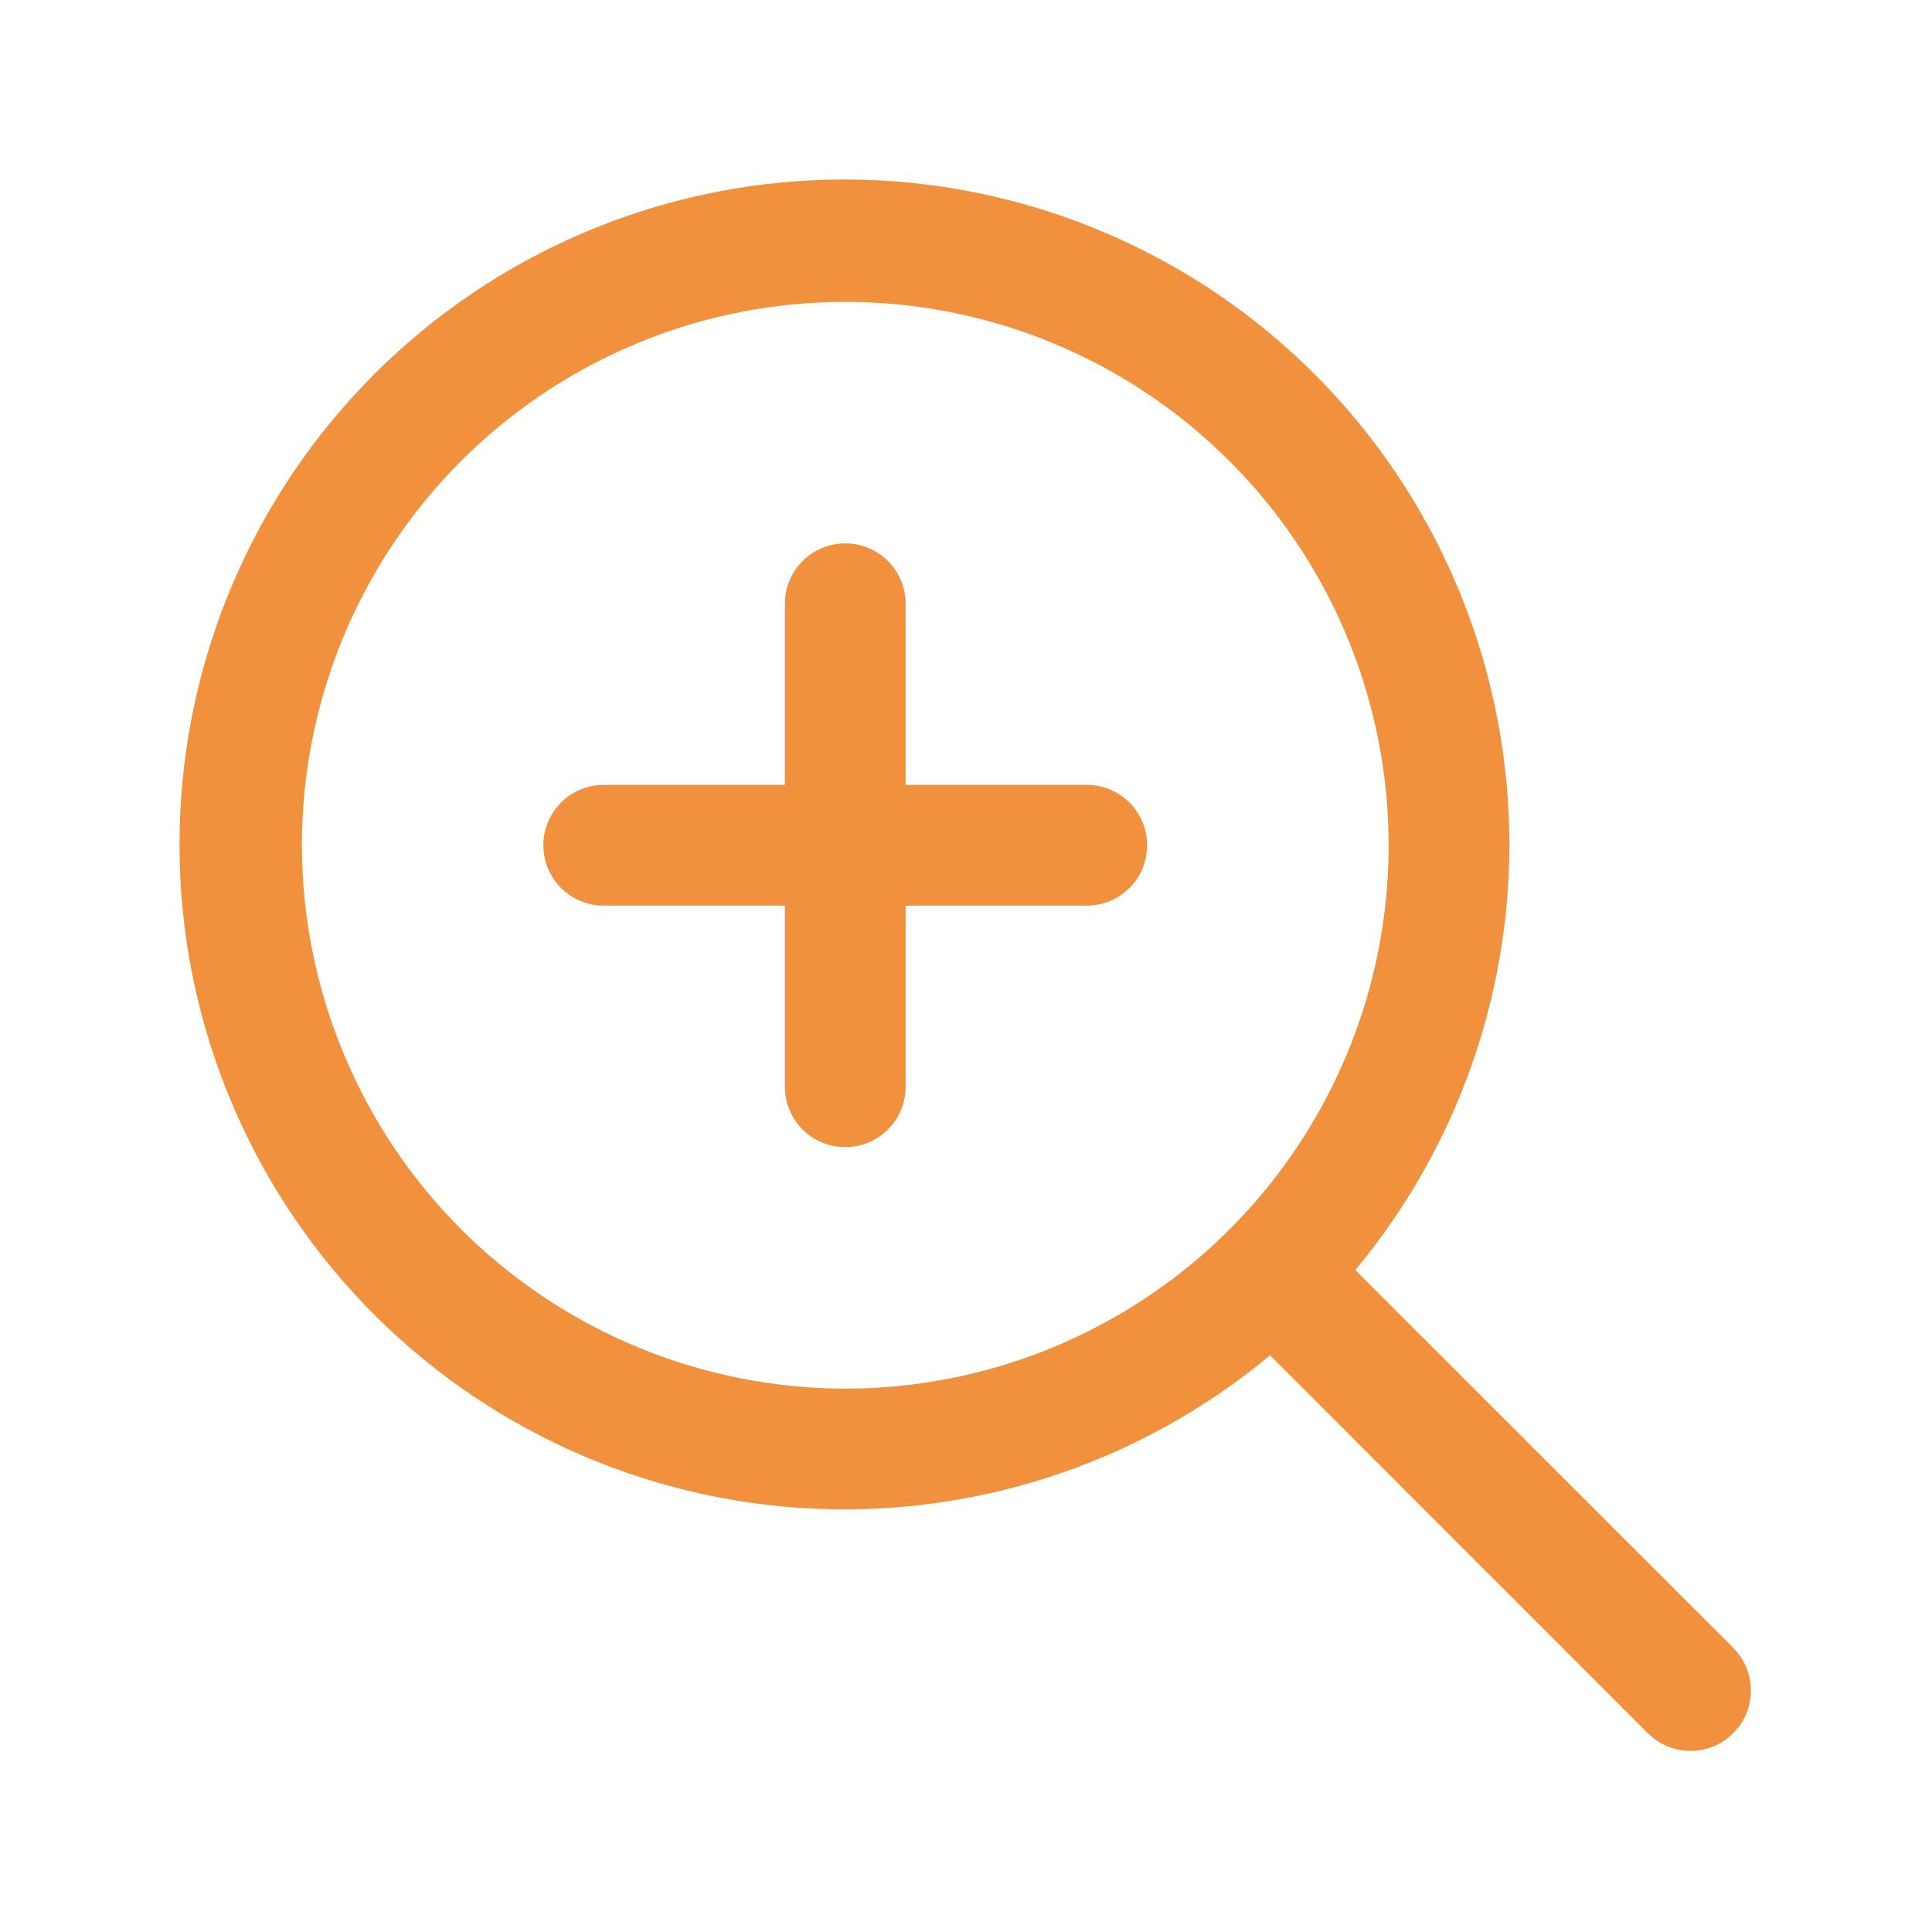
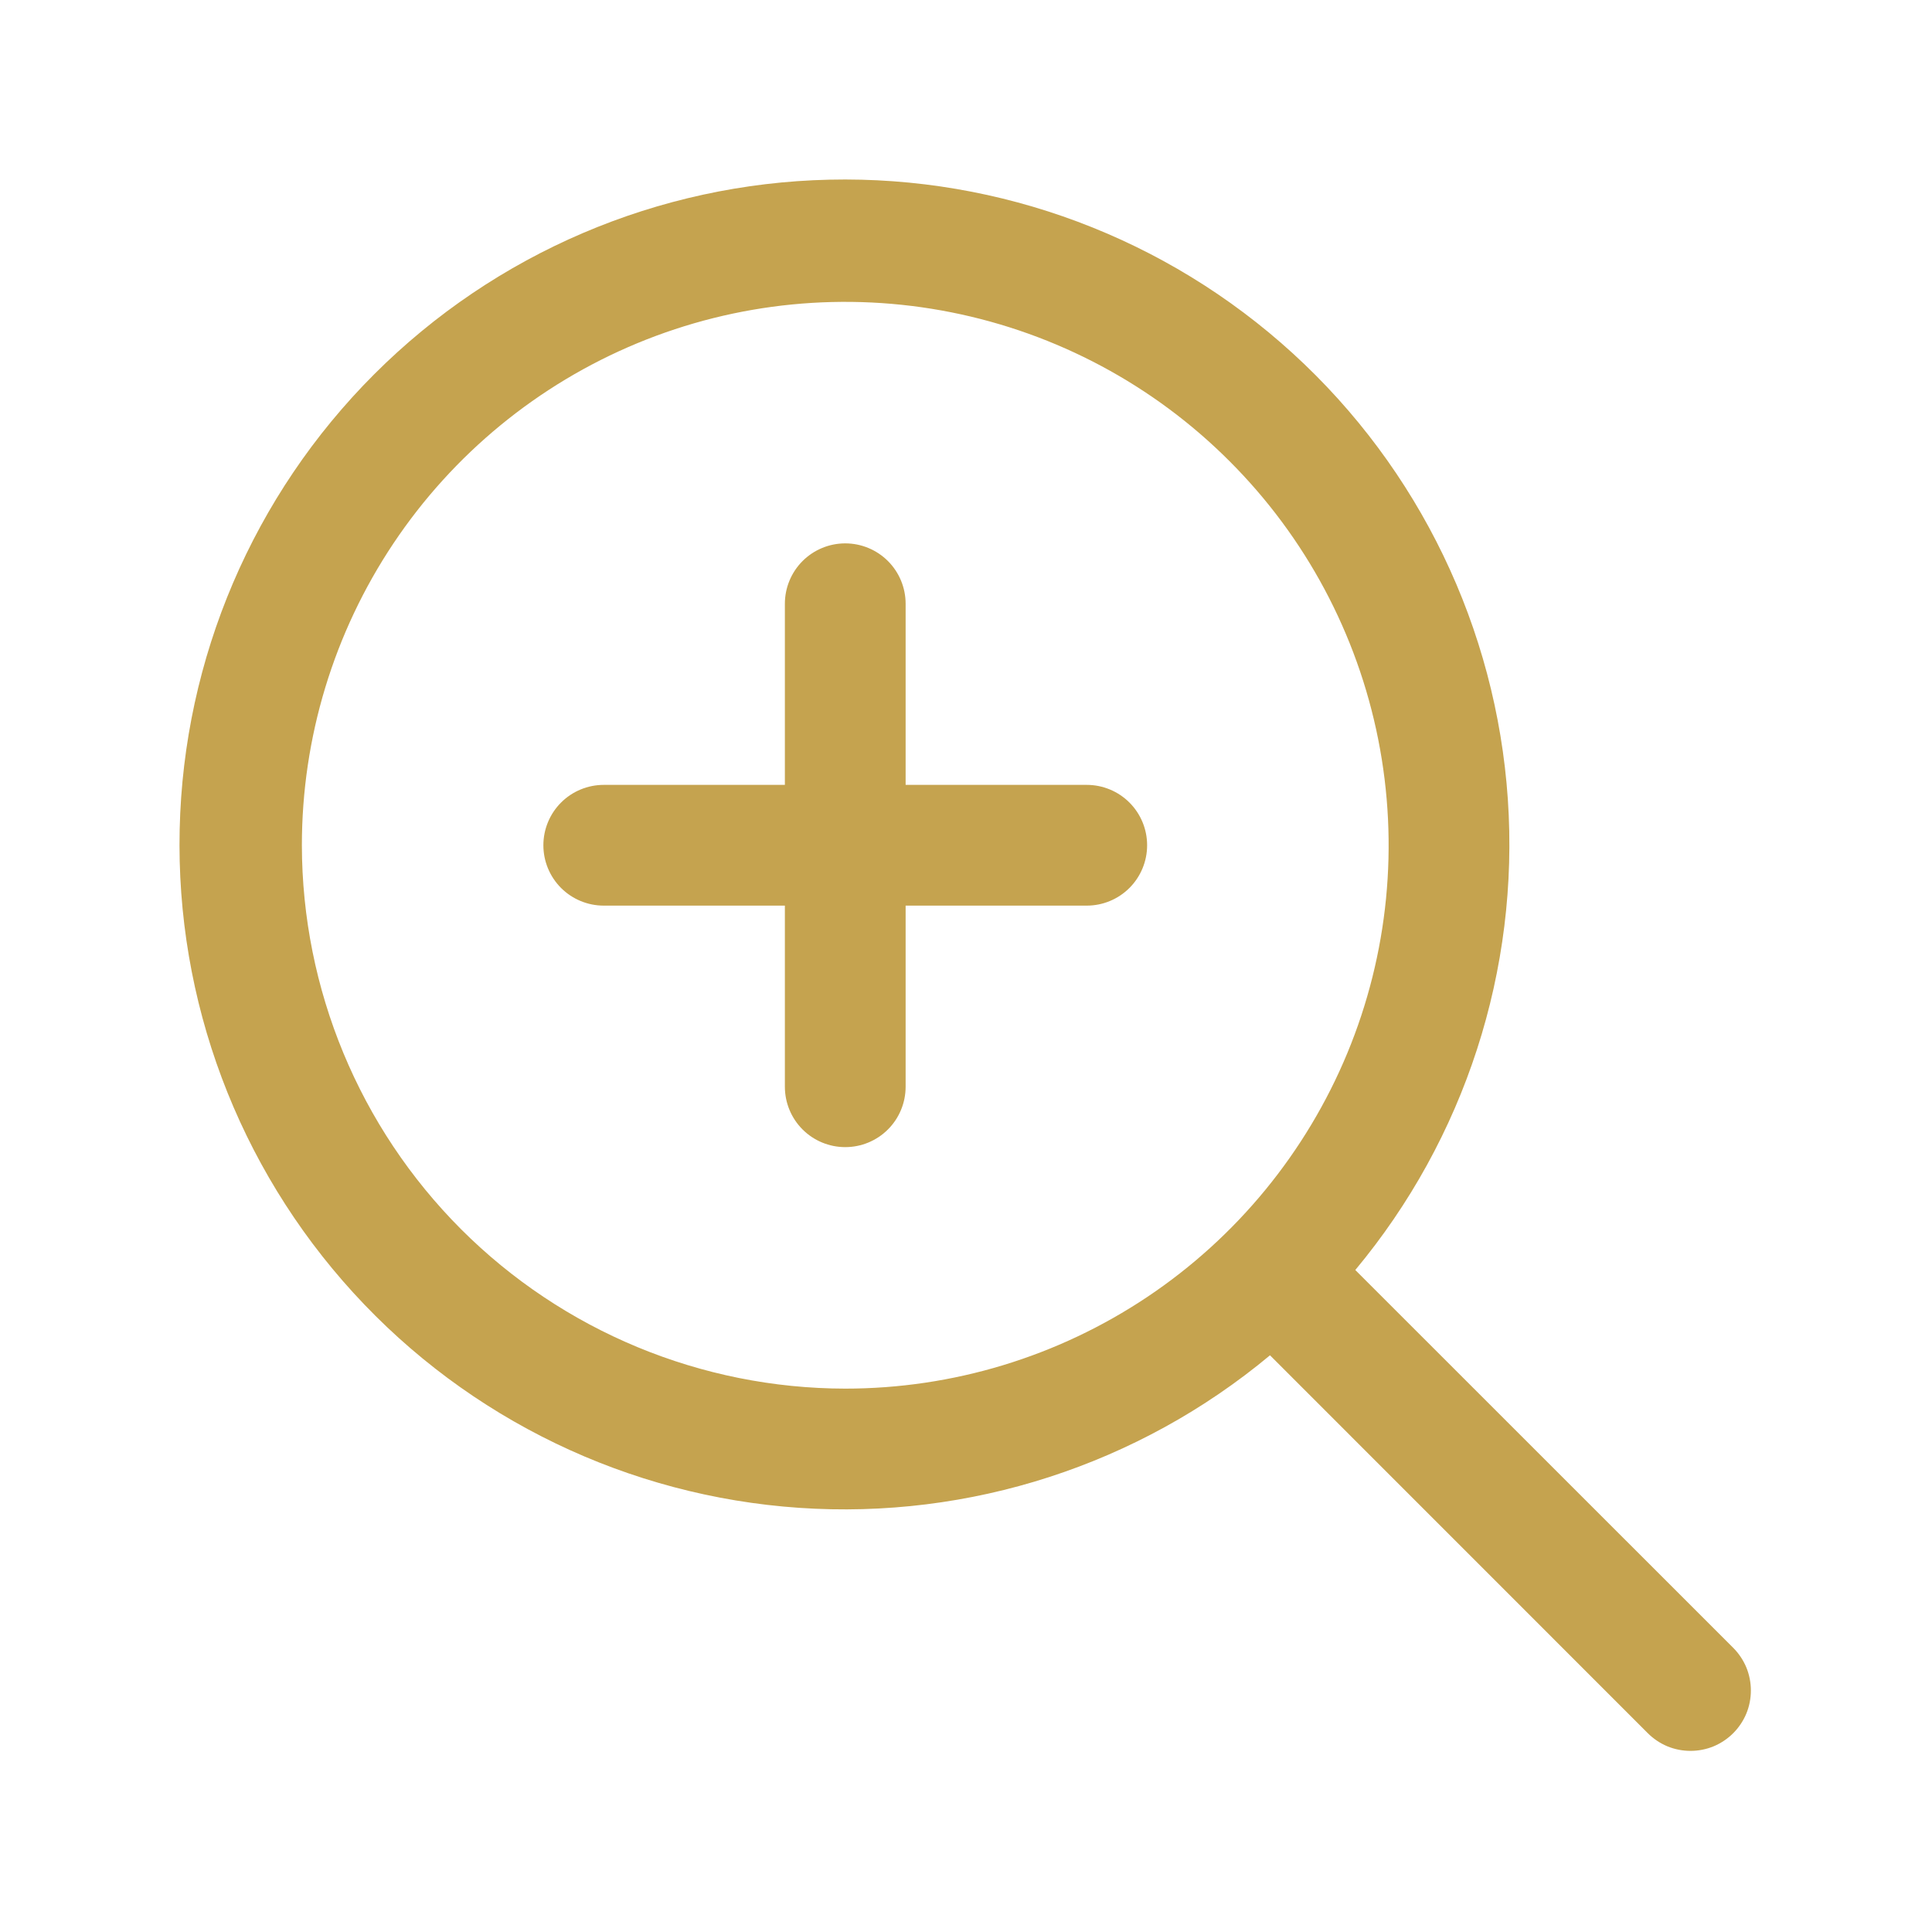
<svg xmlns="http://www.w3.org/2000/svg" width="20" height="20" viewBox="0 0 20 20" fill="none">
-   <path d="M11.875 8.75C11.875 8.916 11.809 9.075 11.692 9.192C11.575 9.309 11.416 9.375 11.25 9.375H9.375V11.25C9.375 11.416 9.309 11.575 9.192 11.692C9.075 11.809 8.916 11.875 8.75 11.875C8.584 11.875 8.425 11.809 8.308 11.692C8.191 11.575 8.125 11.416 8.125 11.25V9.375H6.25C6.084 9.375 5.925 9.309 5.808 9.192C5.691 9.075 5.625 8.916 5.625 8.75C5.625 8.584 5.691 8.425 5.808 8.308C5.925 8.191 6.084 8.125 6.25 8.125H8.125V6.25C8.125 6.084 8.191 5.925 8.308 5.808C8.425 5.691 8.584 5.625 8.75 5.625C8.916 5.625 9.075 5.691 9.192 5.808C9.309 5.925 9.375 6.084 9.375 6.25V8.125H11.25C11.416 8.125 11.575 8.191 11.692 8.308C11.809 8.425 11.875 8.584 11.875 8.75ZM17.942 17.942C17.884 18 17.815 18.046 17.739 18.078C17.663 18.109 17.582 18.125 17.5 18.125C17.418 18.125 17.337 18.109 17.261 18.078C17.185 18.046 17.116 18 17.058 17.942L13.147 14.03C11.786 15.164 10.04 15.73 8.272 15.609C6.505 15.488 4.852 14.691 3.658 13.383C2.463 12.074 1.819 10.356 1.86 8.585C1.9 6.814 2.621 5.127 3.874 3.874C5.127 2.621 6.814 1.9 8.585 1.86C10.356 1.819 12.074 2.463 13.383 3.658C14.691 4.852 15.488 6.505 15.609 8.272C15.73 10.04 15.164 11.786 14.03 13.147L17.942 17.058C18 17.116 18.046 17.185 18.078 17.261C18.109 17.337 18.125 17.418 18.125 17.5C18.125 17.582 18.109 17.663 18.078 17.739C18.046 17.815 18 17.884 17.942 17.942ZM8.75 14.375C9.863 14.375 10.95 14.045 11.875 13.427C12.8 12.809 13.521 11.93 13.947 10.903C14.373 9.875 14.484 8.744 14.267 7.653C14.05 6.561 13.514 5.559 12.727 4.773C11.941 3.986 10.938 3.45 9.847 3.233C8.756 3.016 7.625 3.127 6.597 3.553C5.57 3.979 4.691 4.7 4.073 5.625C3.455 6.55 3.125 7.637 3.125 8.75C3.127 10.241 3.72 11.671 4.774 12.726C5.829 13.78 7.259 14.373 8.75 14.375Z" fill="#F1913D" />
+   <path d="M11.875 8.75C11.875 8.916 11.809 9.075 11.692 9.192C11.575 9.309 11.416 9.375 11.25 9.375H9.375V11.25C9.375 11.416 9.309 11.575 9.192 11.692C9.075 11.809 8.916 11.875 8.75 11.875C8.584 11.875 8.425 11.809 8.308 11.692C8.191 11.575 8.125 11.416 8.125 11.25V9.375H6.25C6.084 9.375 5.925 9.309 5.808 9.192C5.691 9.075 5.625 8.916 5.625 8.75C5.625 8.584 5.691 8.425 5.808 8.308C5.925 8.191 6.084 8.125 6.25 8.125H8.125V6.25C8.125 6.084 8.191 5.925 8.308 5.808C8.425 5.691 8.584 5.625 8.75 5.625C8.916 5.625 9.075 5.691 9.192 5.808C9.309 5.925 9.375 6.084 9.375 6.25V8.125H11.25C11.416 8.125 11.575 8.191 11.692 8.308C11.809 8.425 11.875 8.584 11.875 8.75ZM17.942 17.942C17.884 18 17.815 18.046 17.739 18.078C17.663 18.109 17.582 18.125 17.5 18.125C17.418 18.125 17.337 18.109 17.261 18.078C17.185 18.046 17.116 18 17.058 17.942L13.147 14.03C11.786 15.164 10.04 15.73 8.272 15.609C6.505 15.488 4.852 14.691 3.658 13.383C2.463 12.074 1.819 10.356 1.86 8.585C1.9 6.814 2.621 5.127 3.874 3.874C5.127 2.621 6.814 1.9 8.585 1.86C10.356 1.819 12.074 2.463 13.383 3.658C14.691 4.852 15.488 6.505 15.609 8.272C15.73 10.04 15.164 11.786 14.03 13.147L17.942 17.058C18 17.116 18.046 17.185 18.078 17.261C18.109 17.337 18.125 17.418 18.125 17.5C18.125 17.582 18.109 17.663 18.078 17.739C18.046 17.815 18 17.884 17.942 17.942ZM8.75 14.375C9.863 14.375 10.95 14.045 11.875 13.427C12.8 12.809 13.521 11.93 13.947 10.903C14.373 9.875 14.484 8.744 14.267 7.653C14.05 6.561 13.514 5.559 12.727 4.773C11.941 3.986 10.938 3.45 9.847 3.233C8.756 3.016 7.625 3.127 6.597 3.553C5.57 3.979 4.691 4.7 4.073 5.625C3.455 6.55 3.125 7.637 3.125 8.75C3.127 10.241 3.72 11.671 4.774 12.726C5.829 13.78 7.259 14.373 8.75 14.375Z" fill="#C5A34F" />
</svg>
